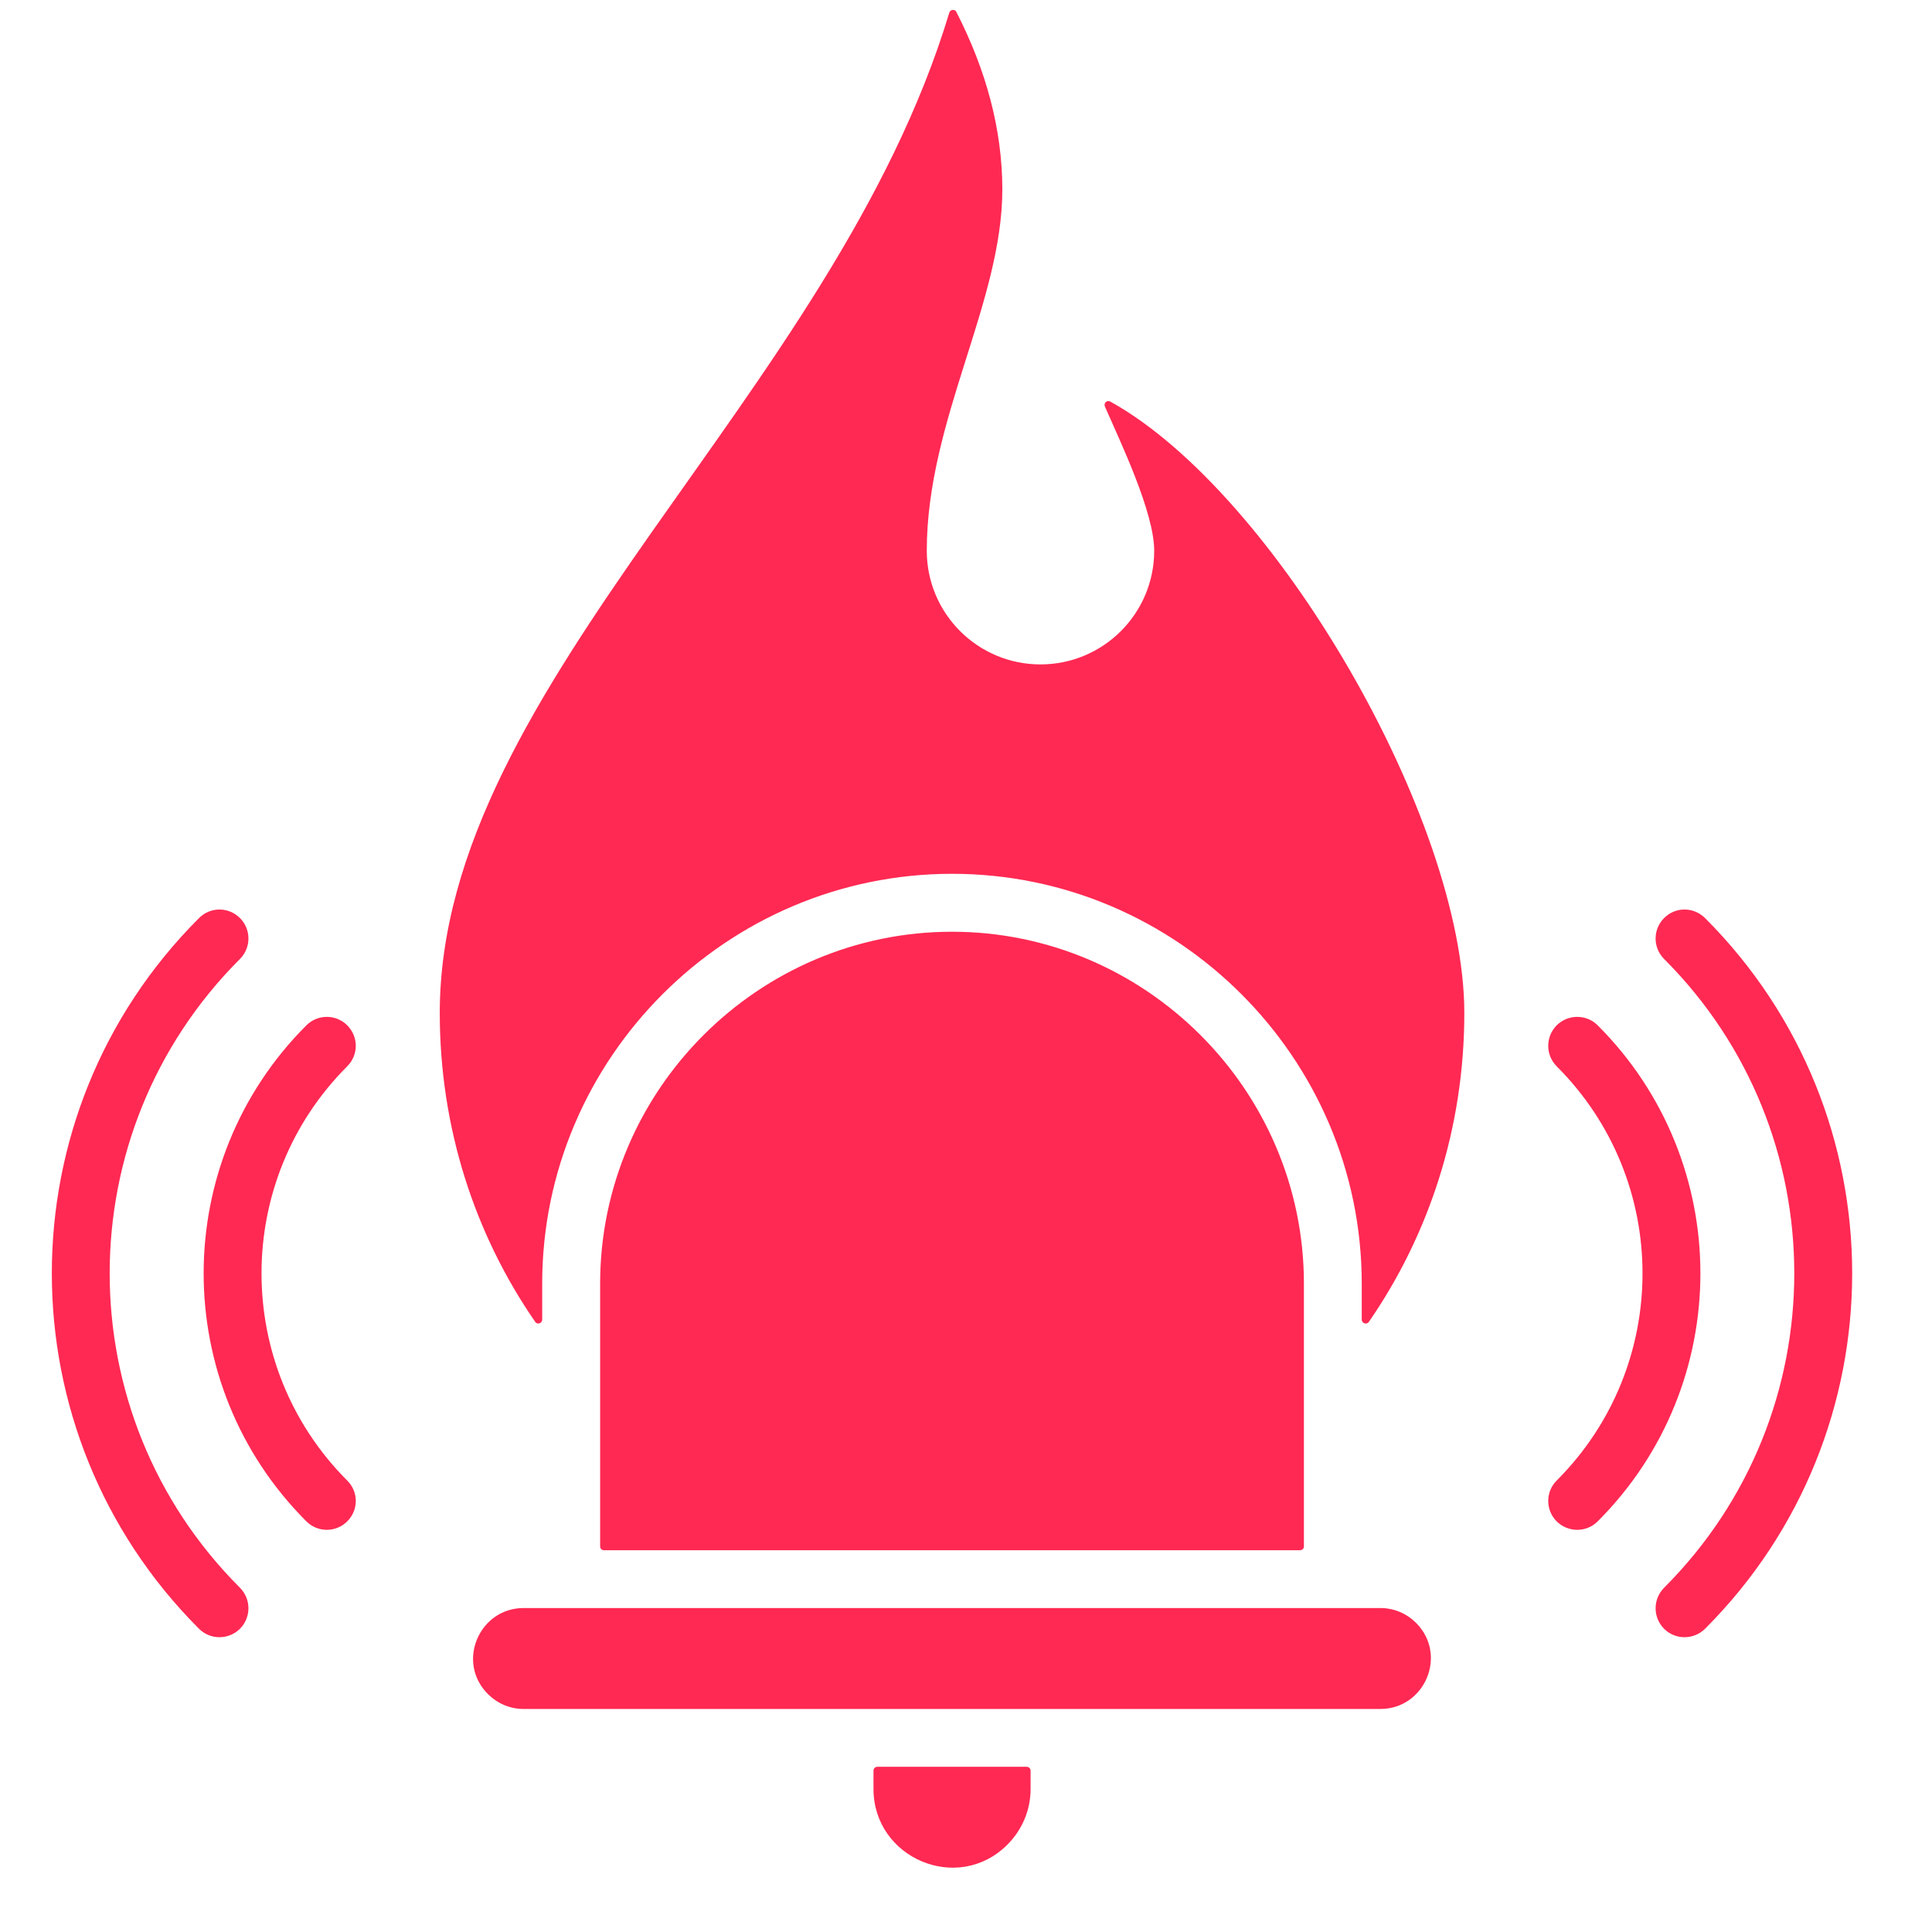
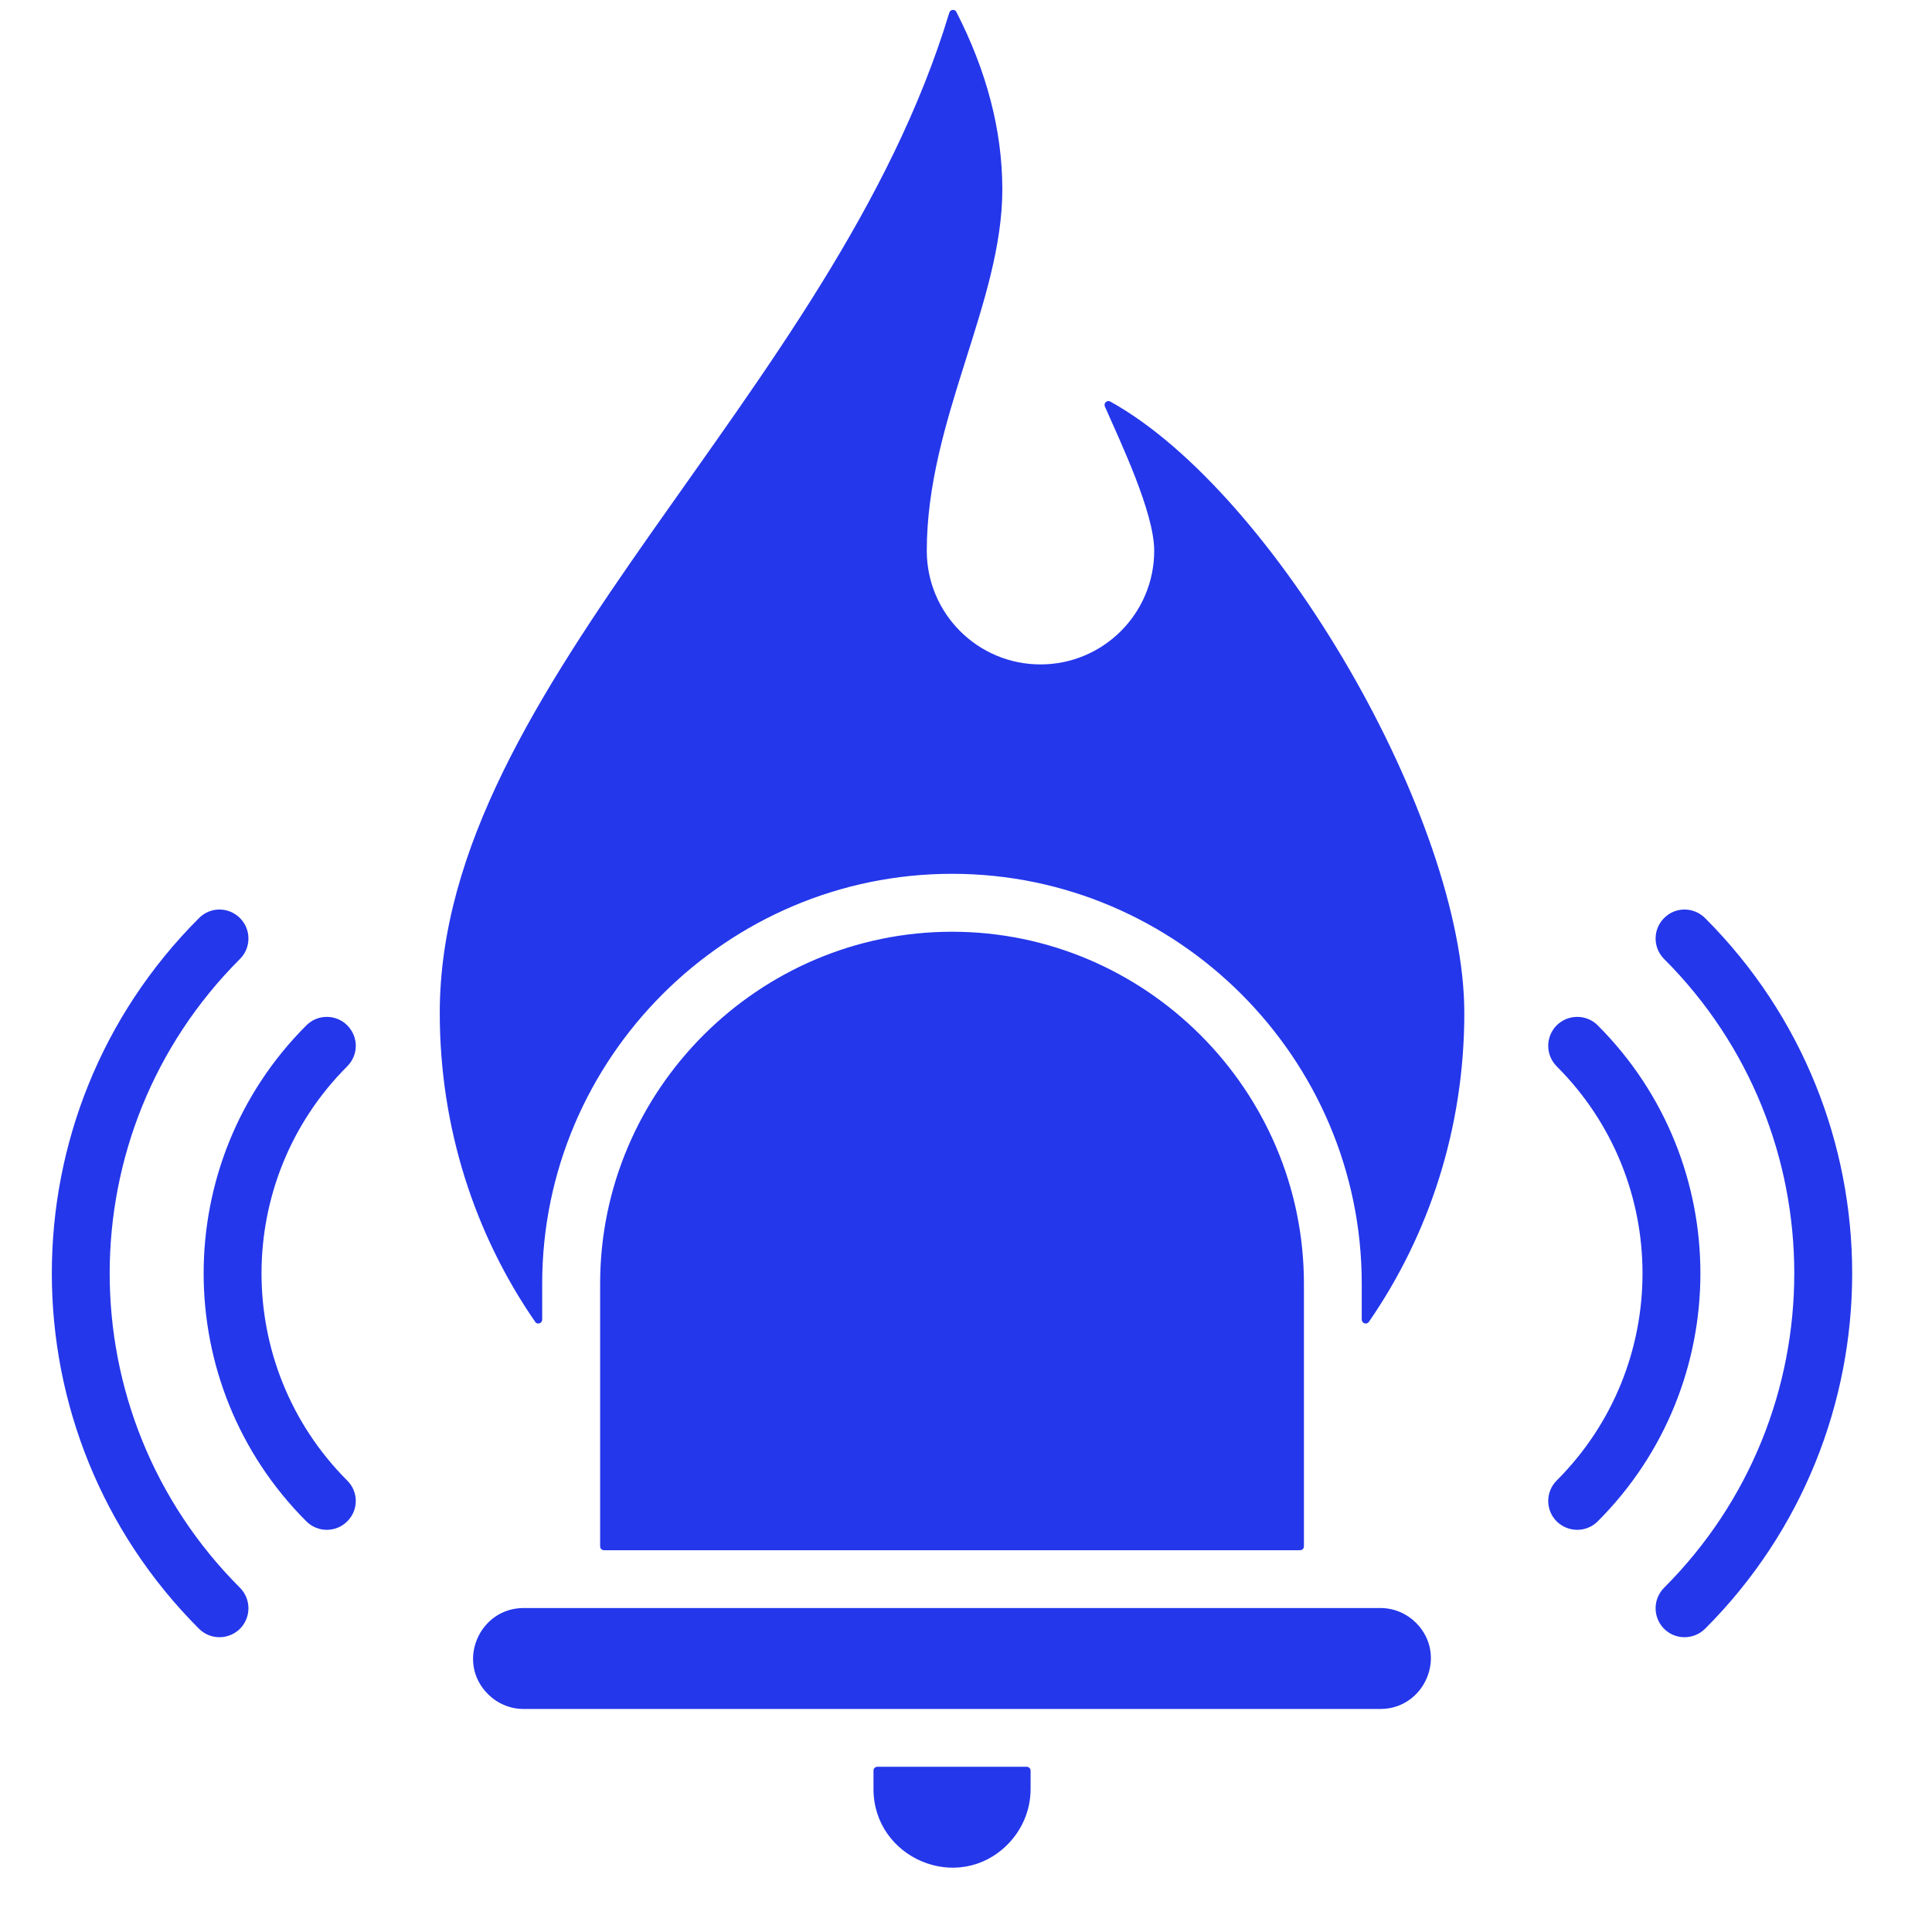
<svg xmlns="http://www.w3.org/2000/svg" width="67" zoomAndPan="magnify" viewBox="0 0 50.25 50.25" height="67" preserveAspectRatio="xMidYMid meet" version="1.0">
  <defs>
-     <clipPath id="363fffa4b7">
+     <clipPath id="7cc597a788">
      <path d="M 1 0.246 L 49 0.246 L 49 49 L 1 49 Z M 1 0.246 " clip-rule="nonzero" />
    </clipPath>
  </defs>
-   <g clip-path="url(#363fffa4b7)">
-     <path fill="#ff2953" d="M 7.969 26.668 C 8.262 26.375 8.738 26.375 9.031 26.668 C 9.328 26.965 9.328 27.438 9.031 27.734 C 6.059 30.707 6.059 35.531 9.031 38.508 C 9.328 38.801 9.328 39.277 9.031 39.57 C 8.738 39.863 8.262 39.863 7.969 39.57 C 4.406 36.008 4.406 30.23 7.969 26.668 Z M 26.703 45.953 L 22.82 45.953 C 22.762 45.953 22.719 45.996 22.719 46.055 L 22.719 46.531 C 22.719 48.324 24.906 49.273 26.203 47.977 C 26.574 47.605 26.805 47.094 26.805 46.531 L 26.805 46.055 C 26.805 45.996 26.758 45.953 26.703 45.953 Z M 35.906 41.824 L 13.617 41.824 C 12.469 41.824 11.855 43.227 12.691 44.062 C 12.93 44.301 13.258 44.449 13.617 44.449 L 35.906 44.449 C 37.051 44.449 37.664 43.047 36.832 42.211 C 36.594 41.973 36.266 41.824 35.906 41.824 Z M 24.762 24.234 C 19.727 24.234 15.609 28.352 15.609 33.387 L 15.609 40.219 C 15.609 40.277 15.652 40.32 15.707 40.32 L 33.812 40.32 C 33.871 40.32 33.914 40.277 33.914 40.219 L 33.914 33.387 C 33.914 28.352 29.793 24.234 24.762 24.234 Z M 24.691 0.328 C 24.703 0.289 24.738 0.262 24.777 0.258 C 24.82 0.254 24.859 0.273 24.875 0.312 C 25.652 1.832 26.066 3.363 26.07 4.914 C 26.074 7.871 24.105 10.926 24.105 14.324 C 24.105 15.957 25.43 17.281 27.062 17.281 C 28.695 17.281 30.02 15.957 30.02 14.324 C 30.02 13.328 29.148 11.512 28.738 10.574 C 28.719 10.531 28.73 10.488 28.762 10.457 C 28.793 10.43 28.84 10.422 28.879 10.445 C 33.16 12.816 38.086 21.312 38.086 26.348 C 38.086 29.344 37.168 32.117 35.602 34.383 C 35.578 34.418 35.531 34.434 35.488 34.418 C 35.449 34.406 35.418 34.367 35.418 34.324 L 35.418 33.387 C 35.418 27.523 30.625 22.727 24.762 22.727 C 18.898 22.727 14.102 27.523 14.102 33.387 L 14.102 34.324 C 14.102 34.367 14.074 34.406 14.031 34.418 C 13.988 34.434 13.945 34.418 13.922 34.383 C 12.355 32.117 11.438 29.344 11.438 26.348 C 11.438 17.773 21.684 10.297 24.691 0.328 Z M 43.281 24.941 C 42.988 24.648 42.988 24.172 43.281 23.879 C 43.574 23.582 44.051 23.582 44.348 23.879 C 49.449 28.98 49.449 37.258 44.348 42.363 C 44.051 42.656 43.574 42.656 43.281 42.363 C 42.988 42.066 42.988 41.594 43.281 41.297 C 47.797 36.781 47.797 29.457 43.281 24.941 Z M 40.488 27.734 C 43.465 30.707 43.465 35.531 40.488 38.508 C 40.195 38.801 40.195 39.277 40.488 39.57 C 40.785 39.863 41.262 39.863 41.555 39.57 C 45.117 36.008 45.117 30.23 41.555 26.668 C 41.262 26.375 40.785 26.375 40.488 26.668 C 40.195 26.965 40.195 27.438 40.488 27.734 Z M 5.176 23.879 C 0.07 28.98 0.074 37.258 5.176 42.363 C 5.469 42.656 5.945 42.656 6.242 42.363 C 6.535 42.066 6.535 41.594 6.242 41.297 C 1.723 36.781 1.723 29.457 6.242 24.941 C 6.535 24.648 6.535 24.172 6.242 23.879 C 5.945 23.582 5.469 23.582 5.176 23.879 Z M 5.176 23.879 " fill-opacity="1" fill-rule="evenodd" />
+   <g clip-path="url(#7cc597a788)">
+     <path fill="#2437eb" d="M 7.969 26.668 C 8.262 26.375 8.738 26.375 9.031 26.668 C 9.328 26.965 9.328 27.438 9.031 27.734 C 6.059 30.707 6.059 35.531 9.031 38.508 C 9.328 38.801 9.328 39.277 9.031 39.57 C 8.738 39.863 8.262 39.863 7.969 39.57 C 4.406 36.008 4.406 30.23 7.969 26.668 Z M 26.703 45.953 L 22.82 45.953 C 22.762 45.953 22.719 45.996 22.719 46.055 L 22.719 46.531 C 22.719 48.324 24.906 49.273 26.203 47.977 C 26.574 47.605 26.805 47.094 26.805 46.531 L 26.805 46.055 C 26.805 45.996 26.758 45.953 26.703 45.953 Z M 35.906 41.824 L 13.617 41.824 C 12.469 41.824 11.855 43.227 12.691 44.062 C 12.93 44.301 13.258 44.449 13.617 44.449 L 35.906 44.449 C 37.051 44.449 37.664 43.047 36.832 42.211 C 36.594 41.973 36.266 41.824 35.906 41.824 Z M 24.762 24.234 C 19.727 24.234 15.609 28.352 15.609 33.387 L 15.609 40.219 C 15.609 40.277 15.652 40.32 15.707 40.32 L 33.812 40.32 C 33.871 40.32 33.914 40.277 33.914 40.219 L 33.914 33.387 C 33.914 28.352 29.793 24.234 24.762 24.234 Z M 24.691 0.328 C 24.703 0.289 24.738 0.262 24.777 0.258 C 24.82 0.254 24.859 0.273 24.875 0.312 C 25.652 1.832 26.066 3.363 26.07 4.914 C 26.074 7.871 24.105 10.926 24.105 14.324 C 24.105 15.957 25.43 17.281 27.062 17.281 C 28.695 17.281 30.02 15.957 30.02 14.324 C 30.02 13.328 29.148 11.512 28.738 10.574 C 28.719 10.531 28.73 10.488 28.762 10.457 C 28.793 10.43 28.84 10.422 28.879 10.445 C 33.16 12.816 38.086 21.312 38.086 26.348 C 38.086 29.344 37.168 32.117 35.602 34.383 C 35.578 34.418 35.531 34.434 35.488 34.418 C 35.449 34.406 35.418 34.367 35.418 34.324 L 35.418 33.387 C 35.418 27.523 30.625 22.727 24.762 22.727 C 18.898 22.727 14.102 27.523 14.102 33.387 L 14.102 34.324 C 14.102 34.367 14.074 34.406 14.031 34.418 C 13.988 34.434 13.945 34.418 13.922 34.383 C 12.355 32.117 11.438 29.344 11.438 26.348 C 11.438 17.773 21.684 10.297 24.691 0.328 Z M 43.281 24.941 C 42.988 24.648 42.988 24.172 43.281 23.879 C 43.574 23.582 44.051 23.582 44.348 23.879 C 49.449 28.98 49.449 37.258 44.348 42.363 C 44.051 42.656 43.574 42.656 43.281 42.363 C 42.988 42.066 42.988 41.594 43.281 41.297 C 47.797 36.781 47.797 29.457 43.281 24.941 Z M 40.488 27.734 C 43.465 30.707 43.465 35.531 40.488 38.508 C 40.195 38.801 40.195 39.277 40.488 39.57 C 40.785 39.863 41.262 39.863 41.555 39.57 C 45.117 36.008 45.117 30.23 41.555 26.668 C 41.262 26.375 40.785 26.375 40.488 26.668 C 40.195 26.965 40.195 27.438 40.488 27.734 Z M 5.176 23.879 C 0.07 28.98 0.074 37.258 5.176 42.363 C 5.469 42.656 5.945 42.656 6.242 42.363 C 6.535 42.066 6.535 41.594 6.242 41.297 C 1.723 36.781 1.723 29.457 6.242 24.941 C 6.535 24.648 6.535 24.172 6.242 23.879 C 5.945 23.582 5.469 23.582 5.176 23.879 Z M 5.176 23.879 " fill-opacity="1" fill-rule="evenodd" />
  </g>
</svg>
